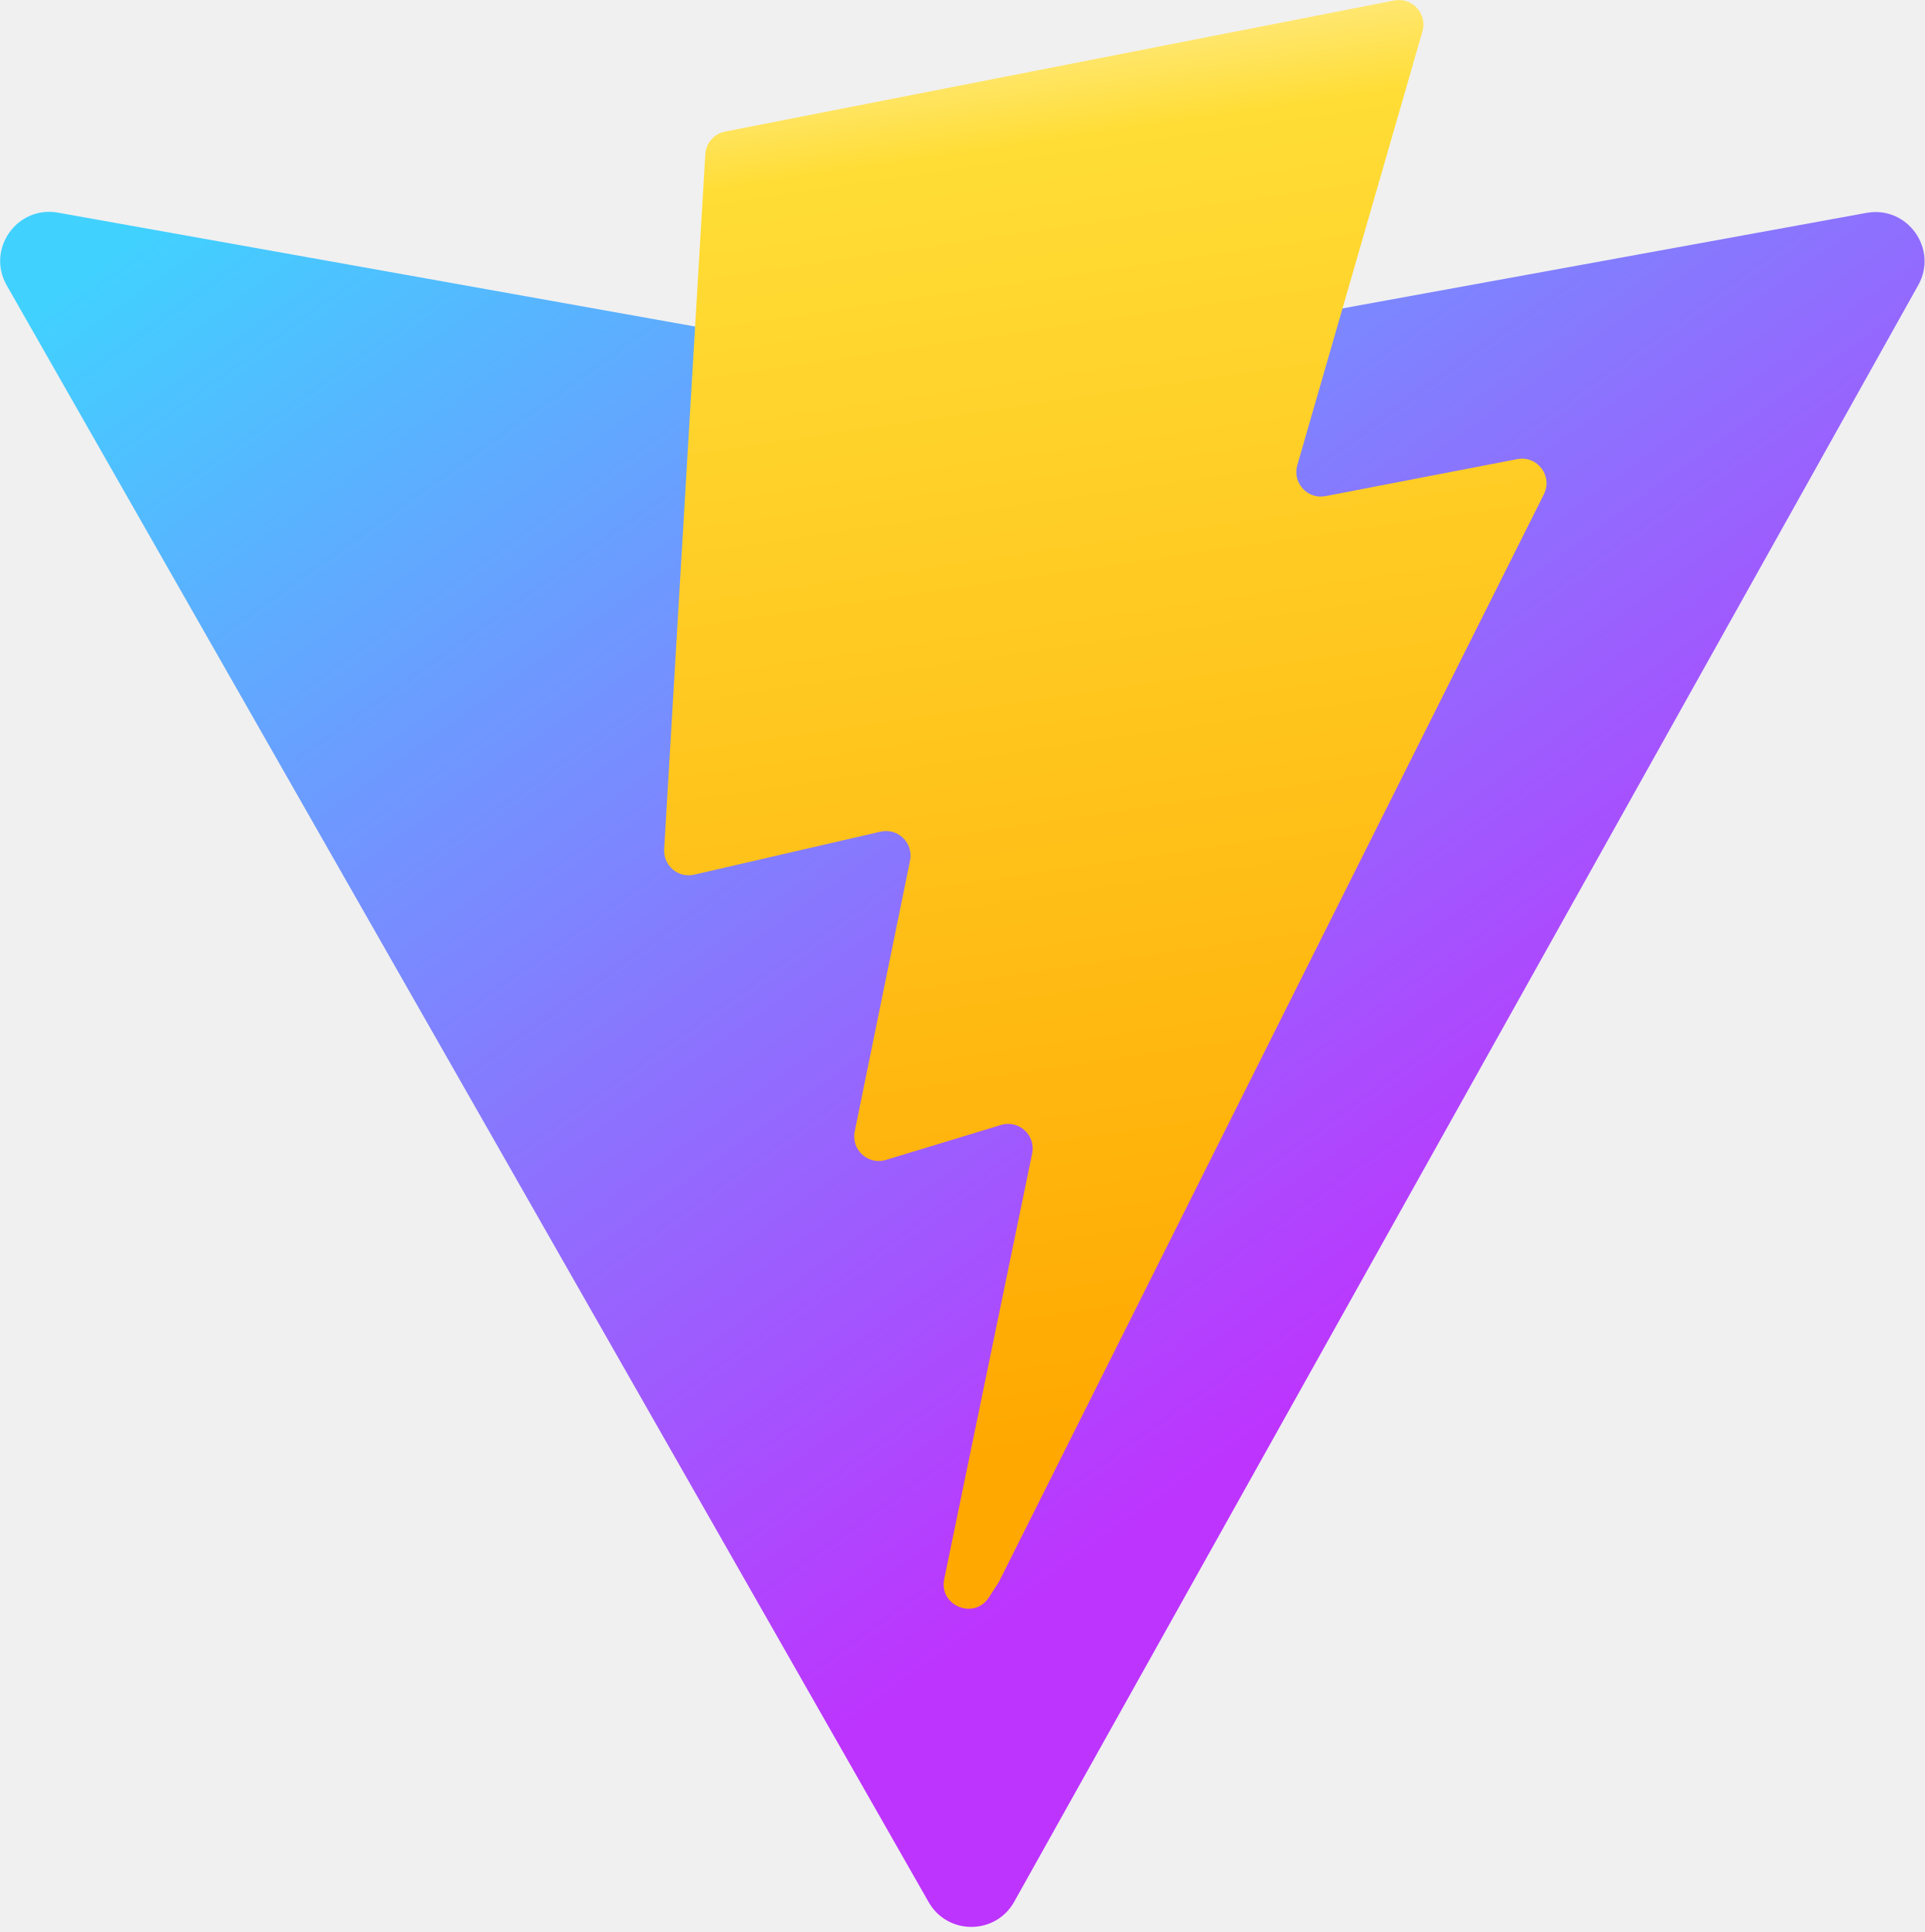
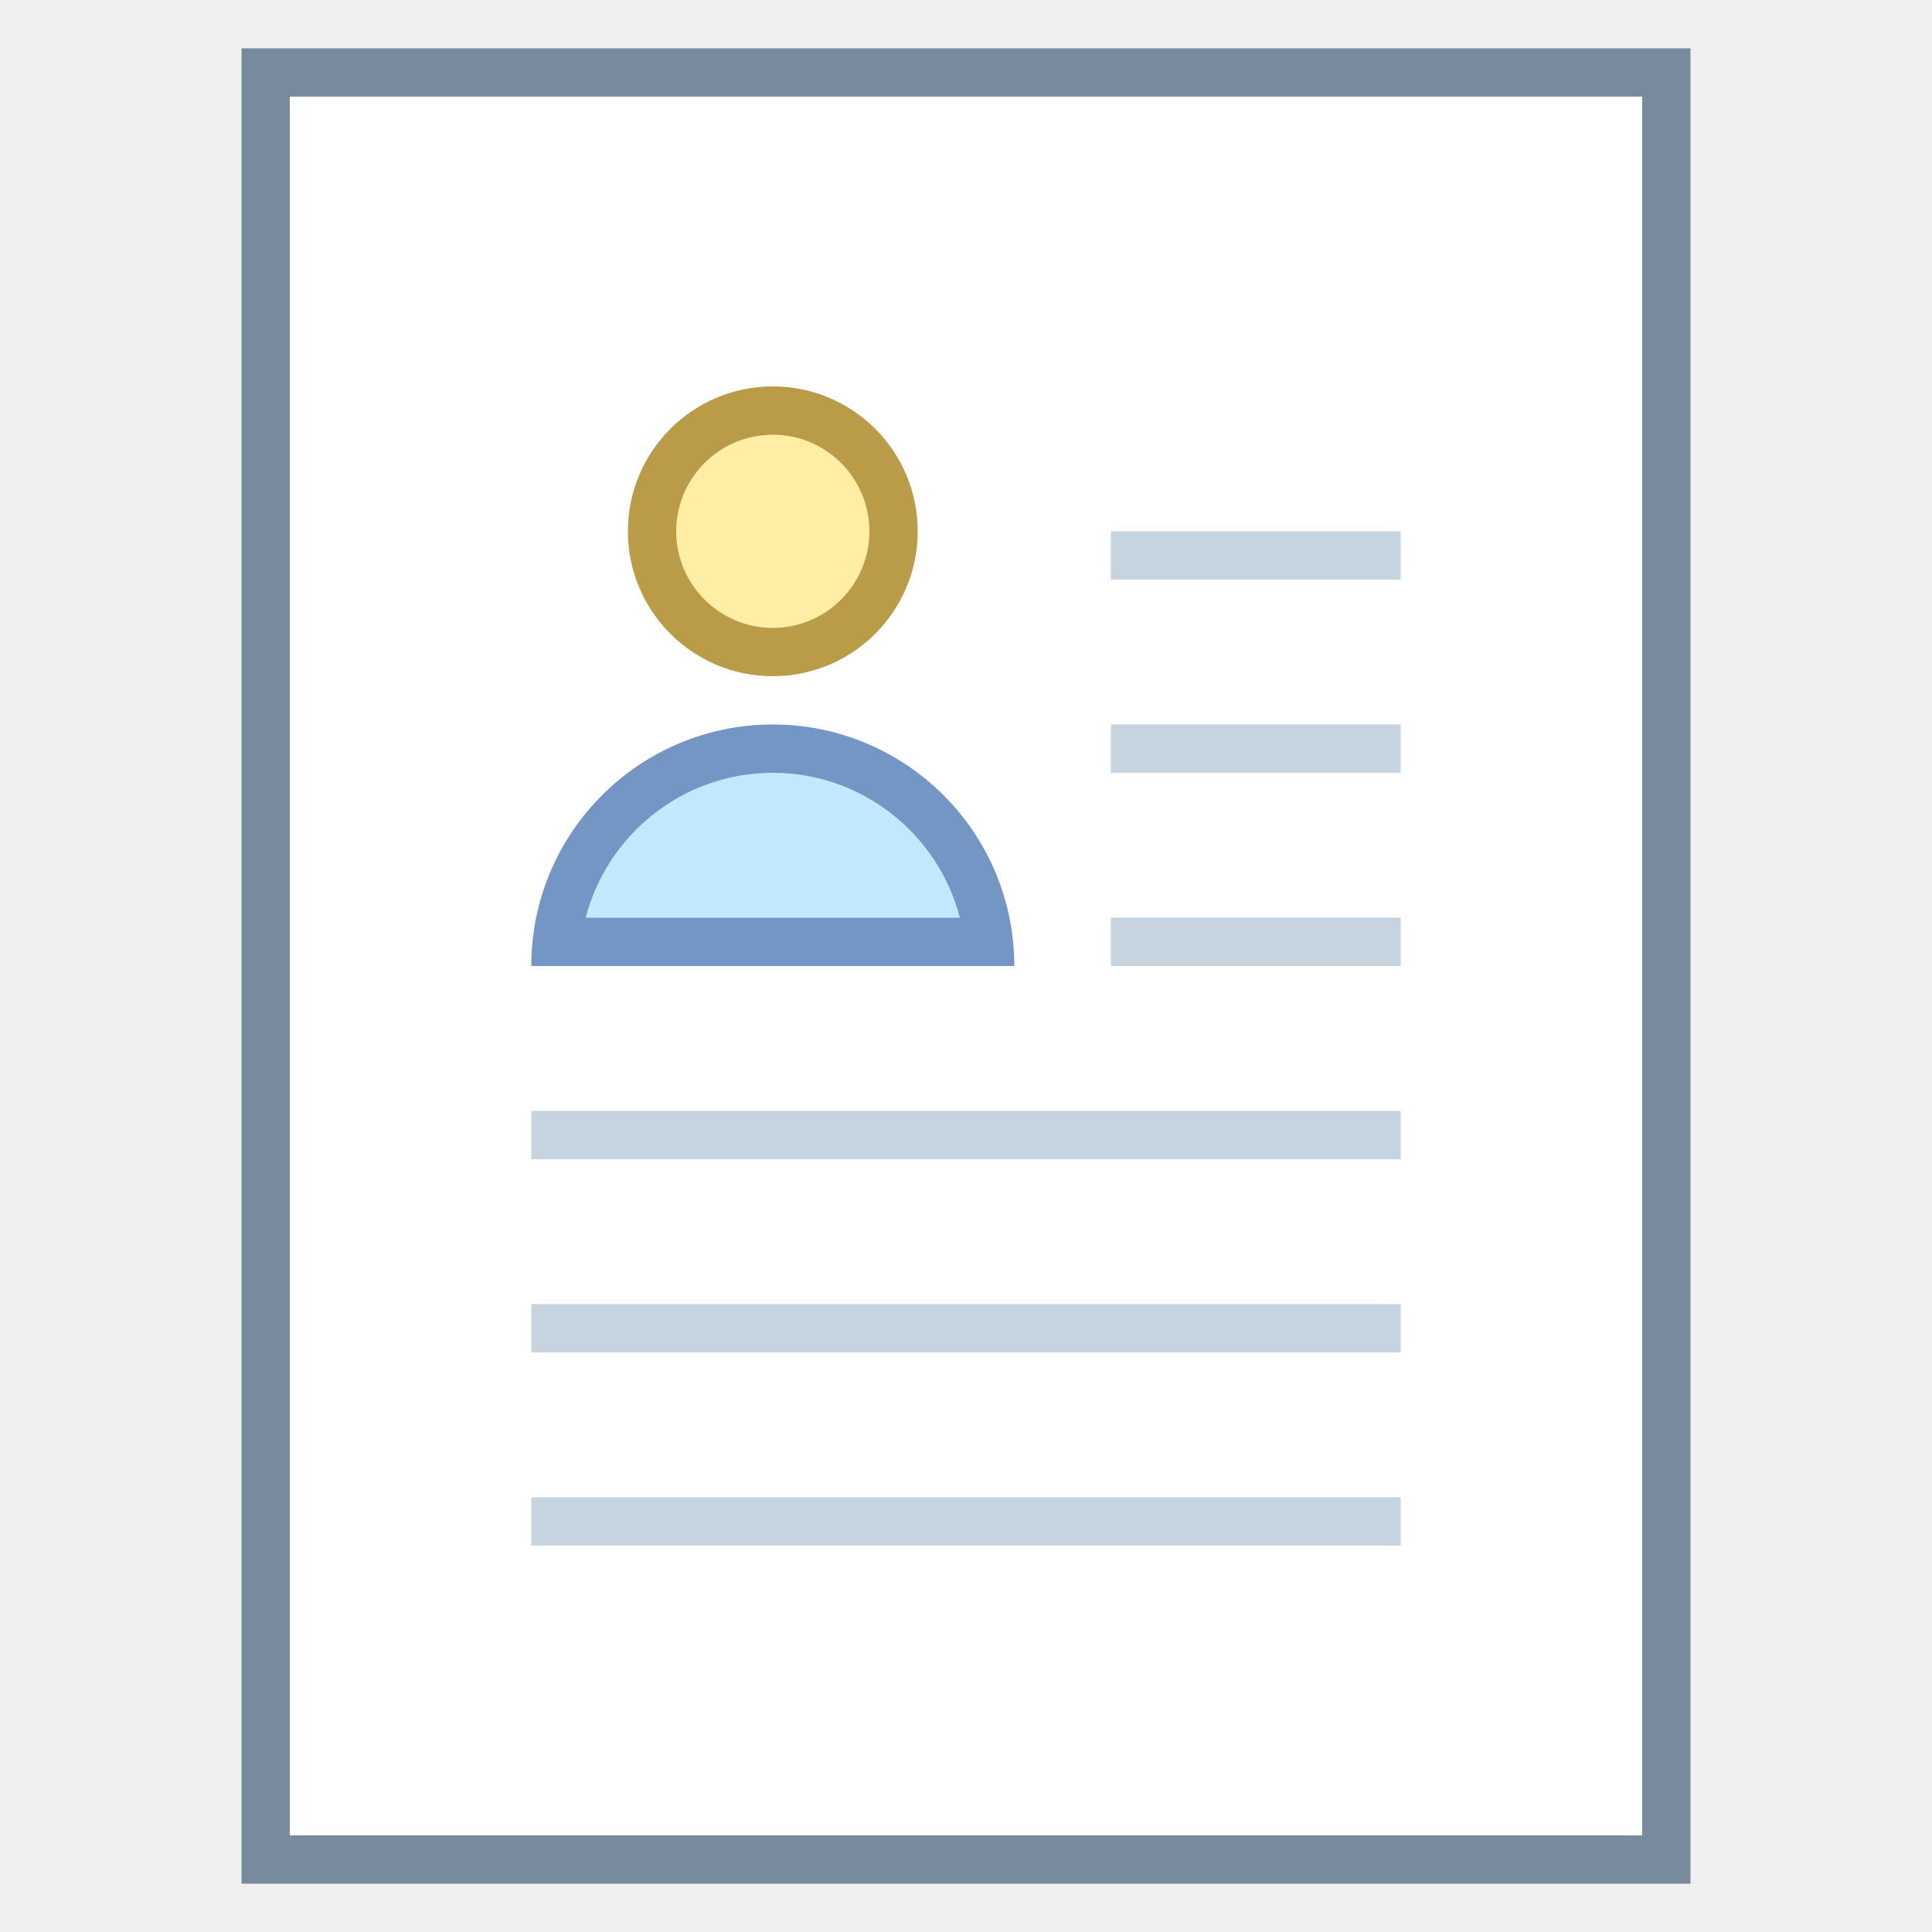
- <svg xmlns="http://www.w3.org/2000/svg" aria-hidden="true" role="img" class="iconify iconify--logos" width="31.88" height="32" preserveAspectRatio="xMidYMid meet" viewBox="0 0 256 257">
-   <defs>
-     <linearGradient id="IconifyId1813088fe1fbc01fb466" x1="-.828%" x2="57.636%" y1="7.652%" y2="78.411%">
-       <stop offset="0%" stop-color="#41D1FF" />
-       <stop offset="100%" stop-color="#BD34FE" />
-     </linearGradient>
-     <linearGradient id="IconifyId1813088fe1fbc01fb467" x1="43.376%" x2="50.316%" y1="2.242%" y2="89.03%">
-       <stop offset="0%" stop-color="#FFEA83" />
-       <stop offset="8.333%" stop-color="#FFDD35" />
-       <stop offset="100%" stop-color="#FFA800" />
-     </linearGradient>
-   </defs>
-   <path fill="url(#IconifyId1813088fe1fbc01fb466)" d="M255.153 37.938L134.897 252.976c-2.483 4.44-8.862 4.466-11.382.048L.875 37.958c-2.746-4.814 1.371-10.646 6.827-9.67l120.385 21.517a6.537 6.537 0 0 0 2.322-.004l117.867-21.483c5.438-.991 9.574 4.796 6.877 9.62Z" />
-   <path fill="url(#IconifyId1813088fe1fbc01fb467)" d="M185.432.063L96.44 17.501a3.268 3.268 0 0 0-2.634 3.014l-5.474 92.456a3.268 3.268 0 0 0 3.997 3.378l24.777-5.718c2.318-.535 4.413 1.507 3.936 3.838l-7.361 36.047c-.495 2.426 1.782 4.5 4.151 3.78l15.304-4.649c2.372-.72 4.652 1.36 4.15 3.788l-11.698 56.621c-.732 3.542 3.979 5.473 5.943 2.437l1.313-2.028l72.516-144.72c1.215-2.423-.88-5.186-3.54-4.672l-25.505 4.922c-2.396.462-4.435-1.77-3.759-4.114l16.646-57.705c.677-2.35-1.37-4.583-3.769-4.113Z" />
+ <svg xmlns="http://www.w3.org/2000/svg" viewBox="0 0 40 40" width="30px" height="30px">
+   <path fill="#fff" d="M5.5 1.5H34.5V38.5H5.5z" />
+   <path fill="#788b9c" d="M34,2v36H6V2H34 M35,1H5v38h30V1L35,1z" />
+   <path fill="none" stroke="#c5d4de" stroke-miterlimit="10" d="M23 11.5L29 11.5M23 15.5L29 15.5M23 19.5L29 19.5M11 23.5L29 23.5M11 27.5L29 27.5M11 31.5L29 31.5" />
+   <path fill="#ffeea3" d="M16 8.5A2.5 2.5 0 1 0 16 13.5A2.5 2.5 0 1 0 16 8.5Z" />
+   <path fill="#ba9b48" d="M16,9c1.103,0,2,0.897,2,2s-0.897,2-2,2s-2-0.897-2-2S14.897,9,16,9 M16,8c-1.657,0-3,1.343-3,3 s1.343,3,3,3s3-1.343,3-3S17.657,8,16,8L16,8z" />
+   <g>
+     <path fill="#c2e8ff" d="M11.528,19.5c0.25-2.247,2.16-4,4.472-4s4.223,1.753,4.472,4H11.528z" />
+     <path fill="#7496c4" d="M16,16c1.86,0,3.428,1.277,3.873,3h-7.747C12.572,17.277,14.14,16,16,16 M16,15 c-2.761,0-5,2.239-5,5h10C21,17.239,18.761,15,16,15L16,15z" />
+   </g>
</svg>
